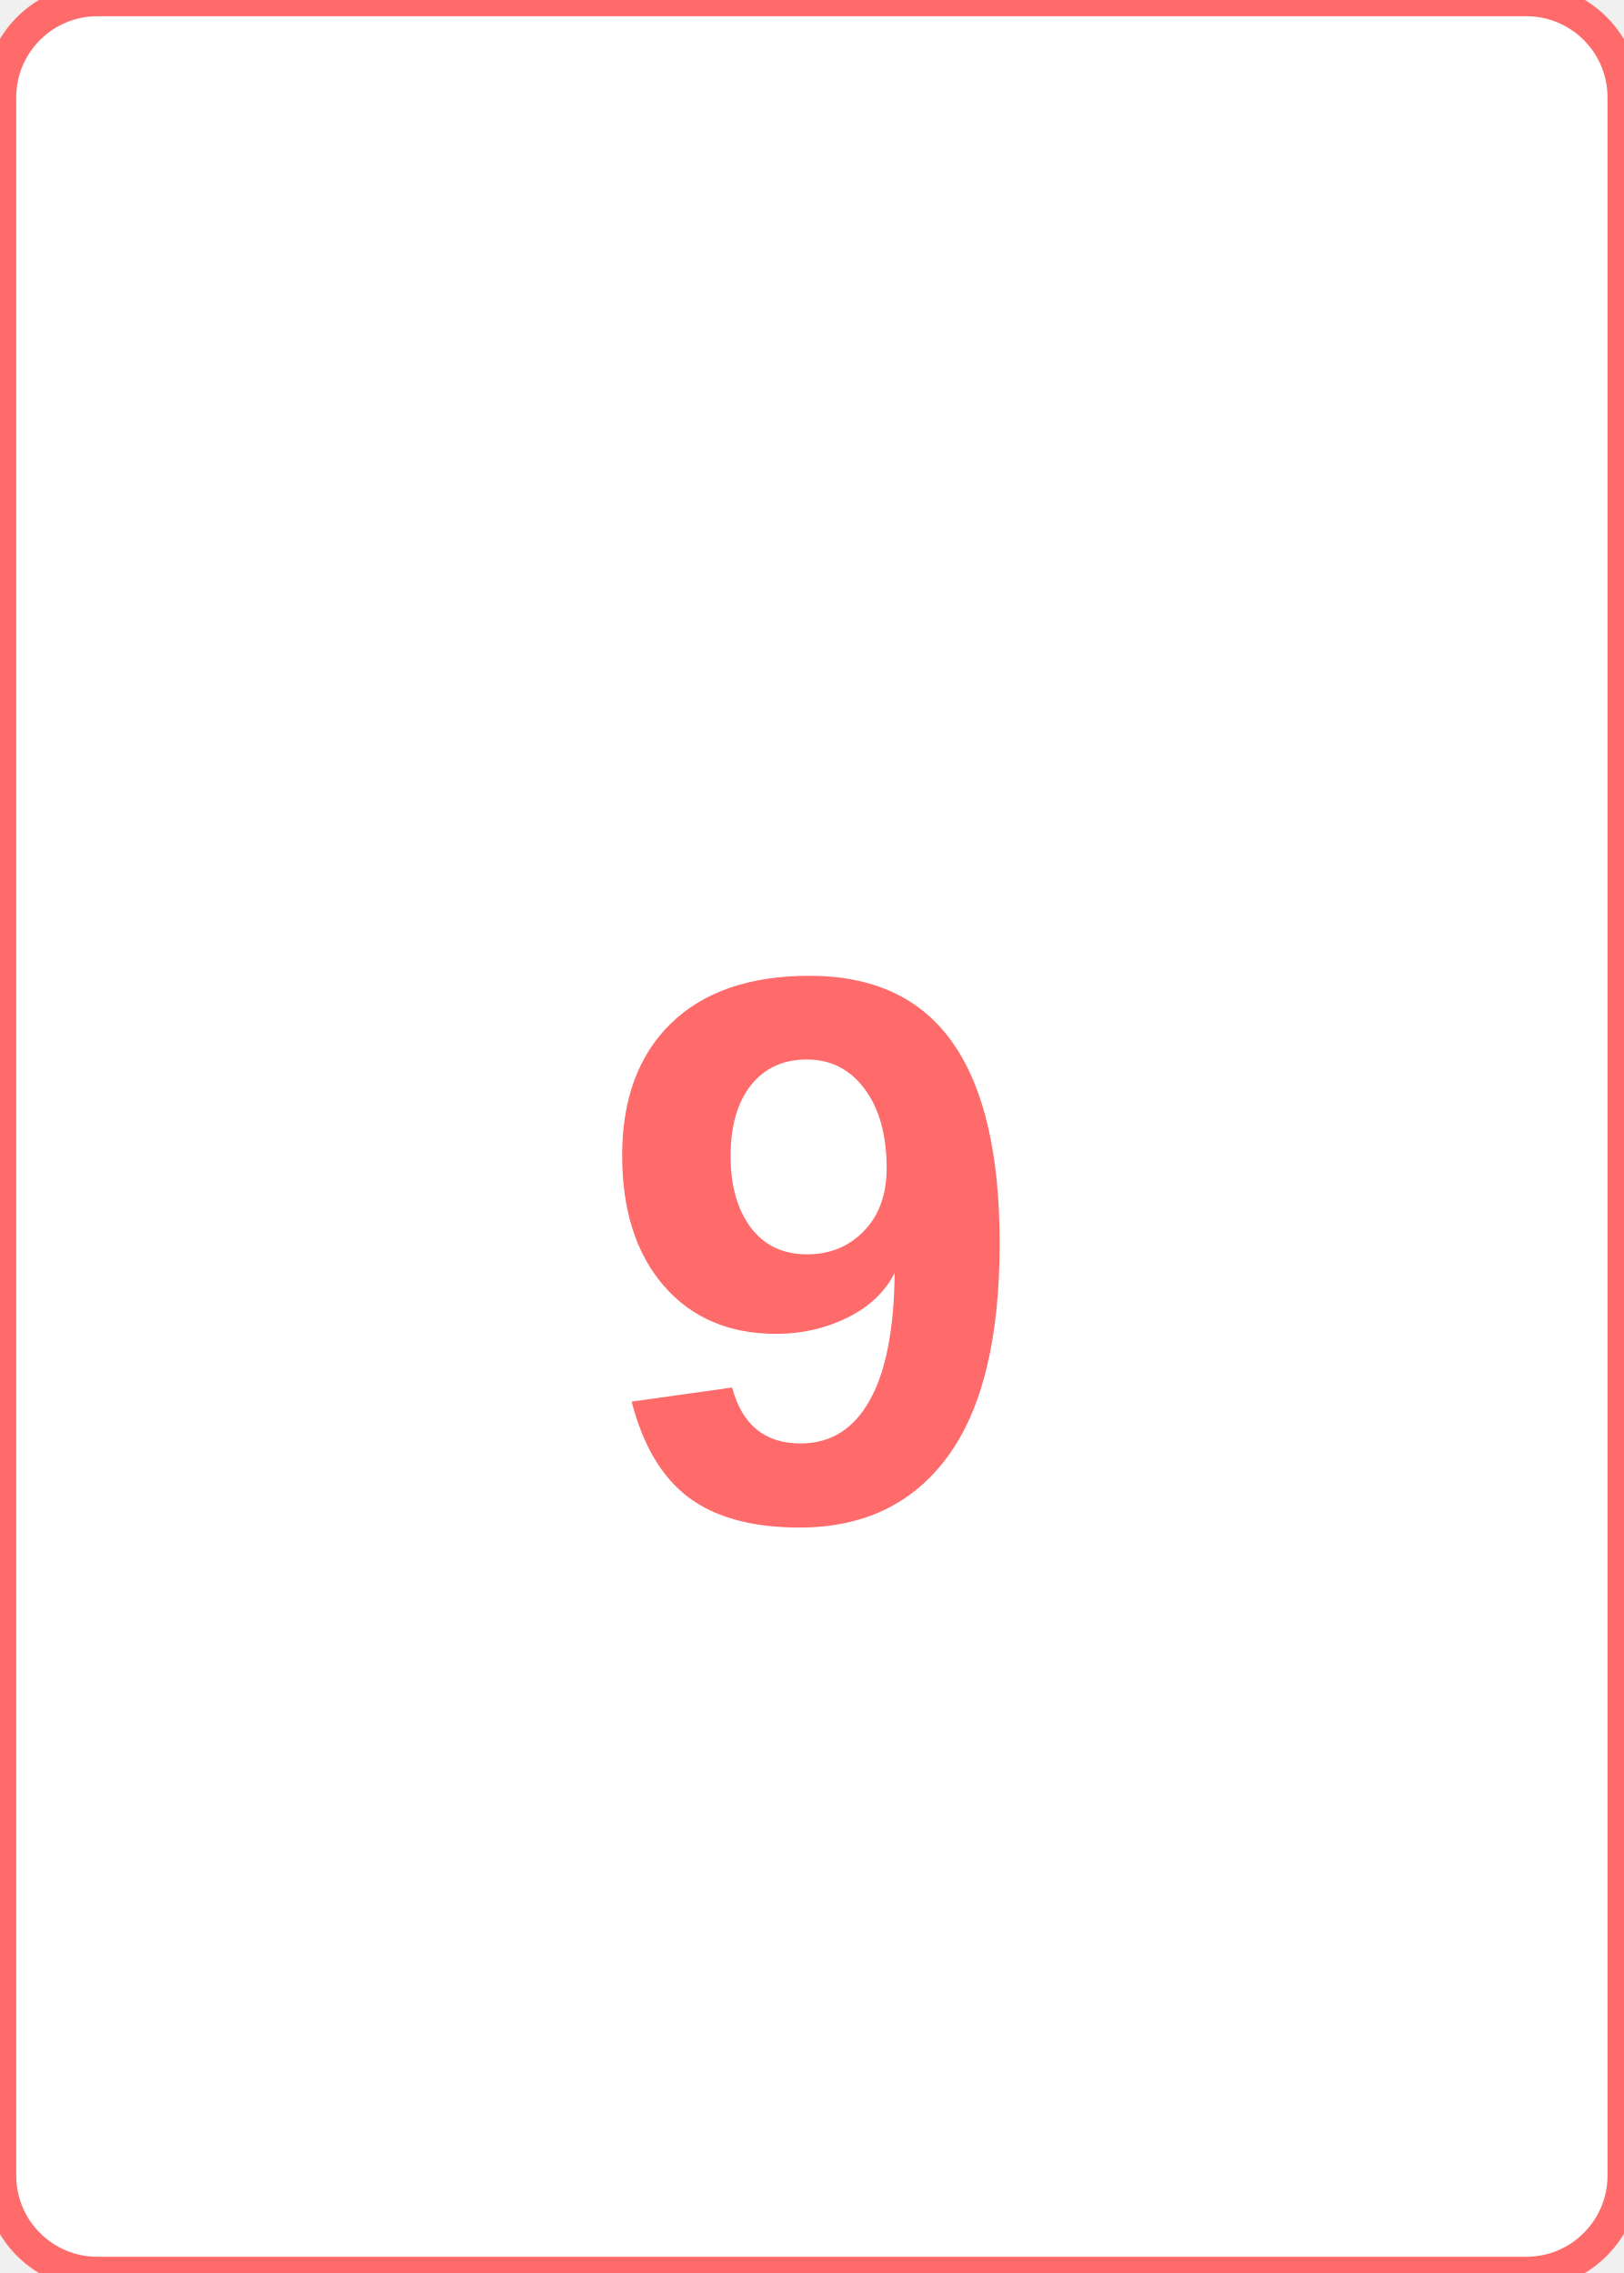
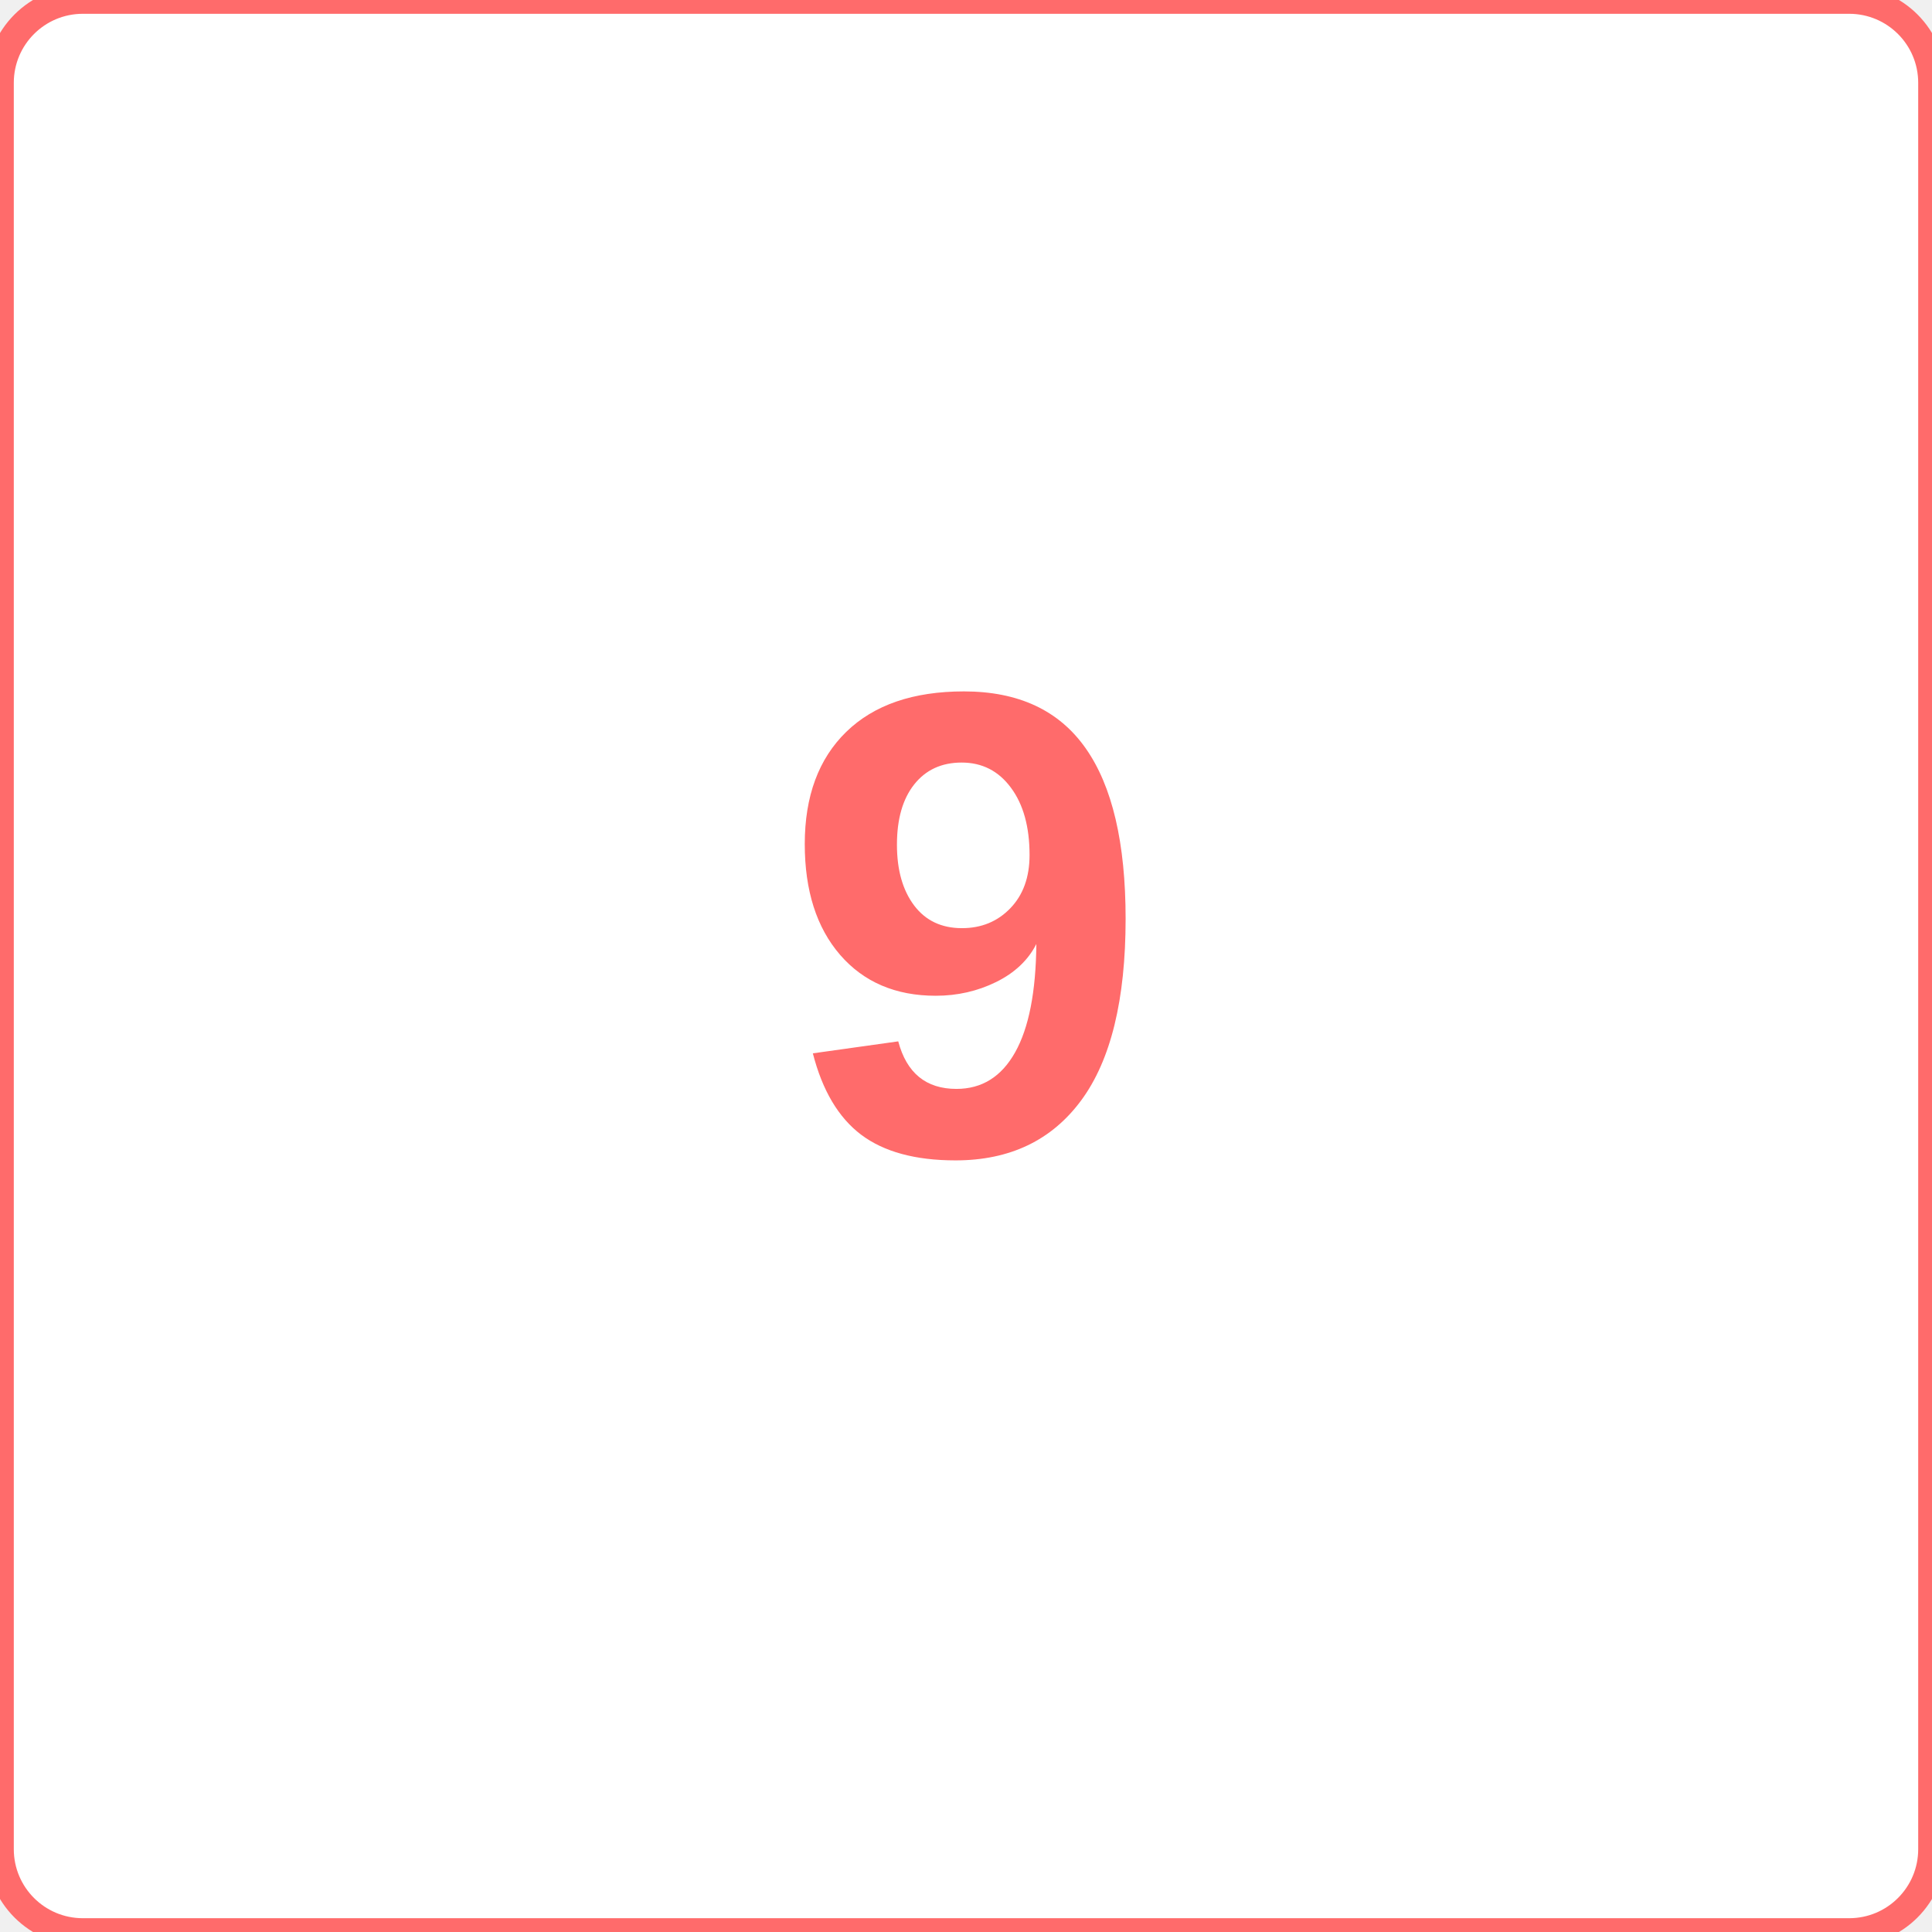
- <svg xmlns="http://www.w3.org/2000/svg" width="200" height="280" viewBox="0 0 200 280">
-   <rect width="200" height="280" rx="12" fill="#FFFFFF" stroke="#FF6B6B" stroke-width="4" />
-   <text x="100" y="160" font-family="Arial, sans-serif" font-size="96" font-weight="bold" fill="#FF6B6B" text-anchor="middle" dominant-baseline="middle">9</text>
+ <svg xmlns="http://www.w3.org/2000/svg" width="280" height="280" viewBox="0 0 280 280">
+   <rect width="280" height="280" rx="12" fill="#FFFFFF" stroke="#FF6B6B" stroke-width="4" />
+   <text x="140" y="140" font-family="Arial, sans-serif" font-size="96" font-weight="bold" fill="#FF6B6B" text-anchor="middle" dominant-baseline="middle">9</text>
</svg>
